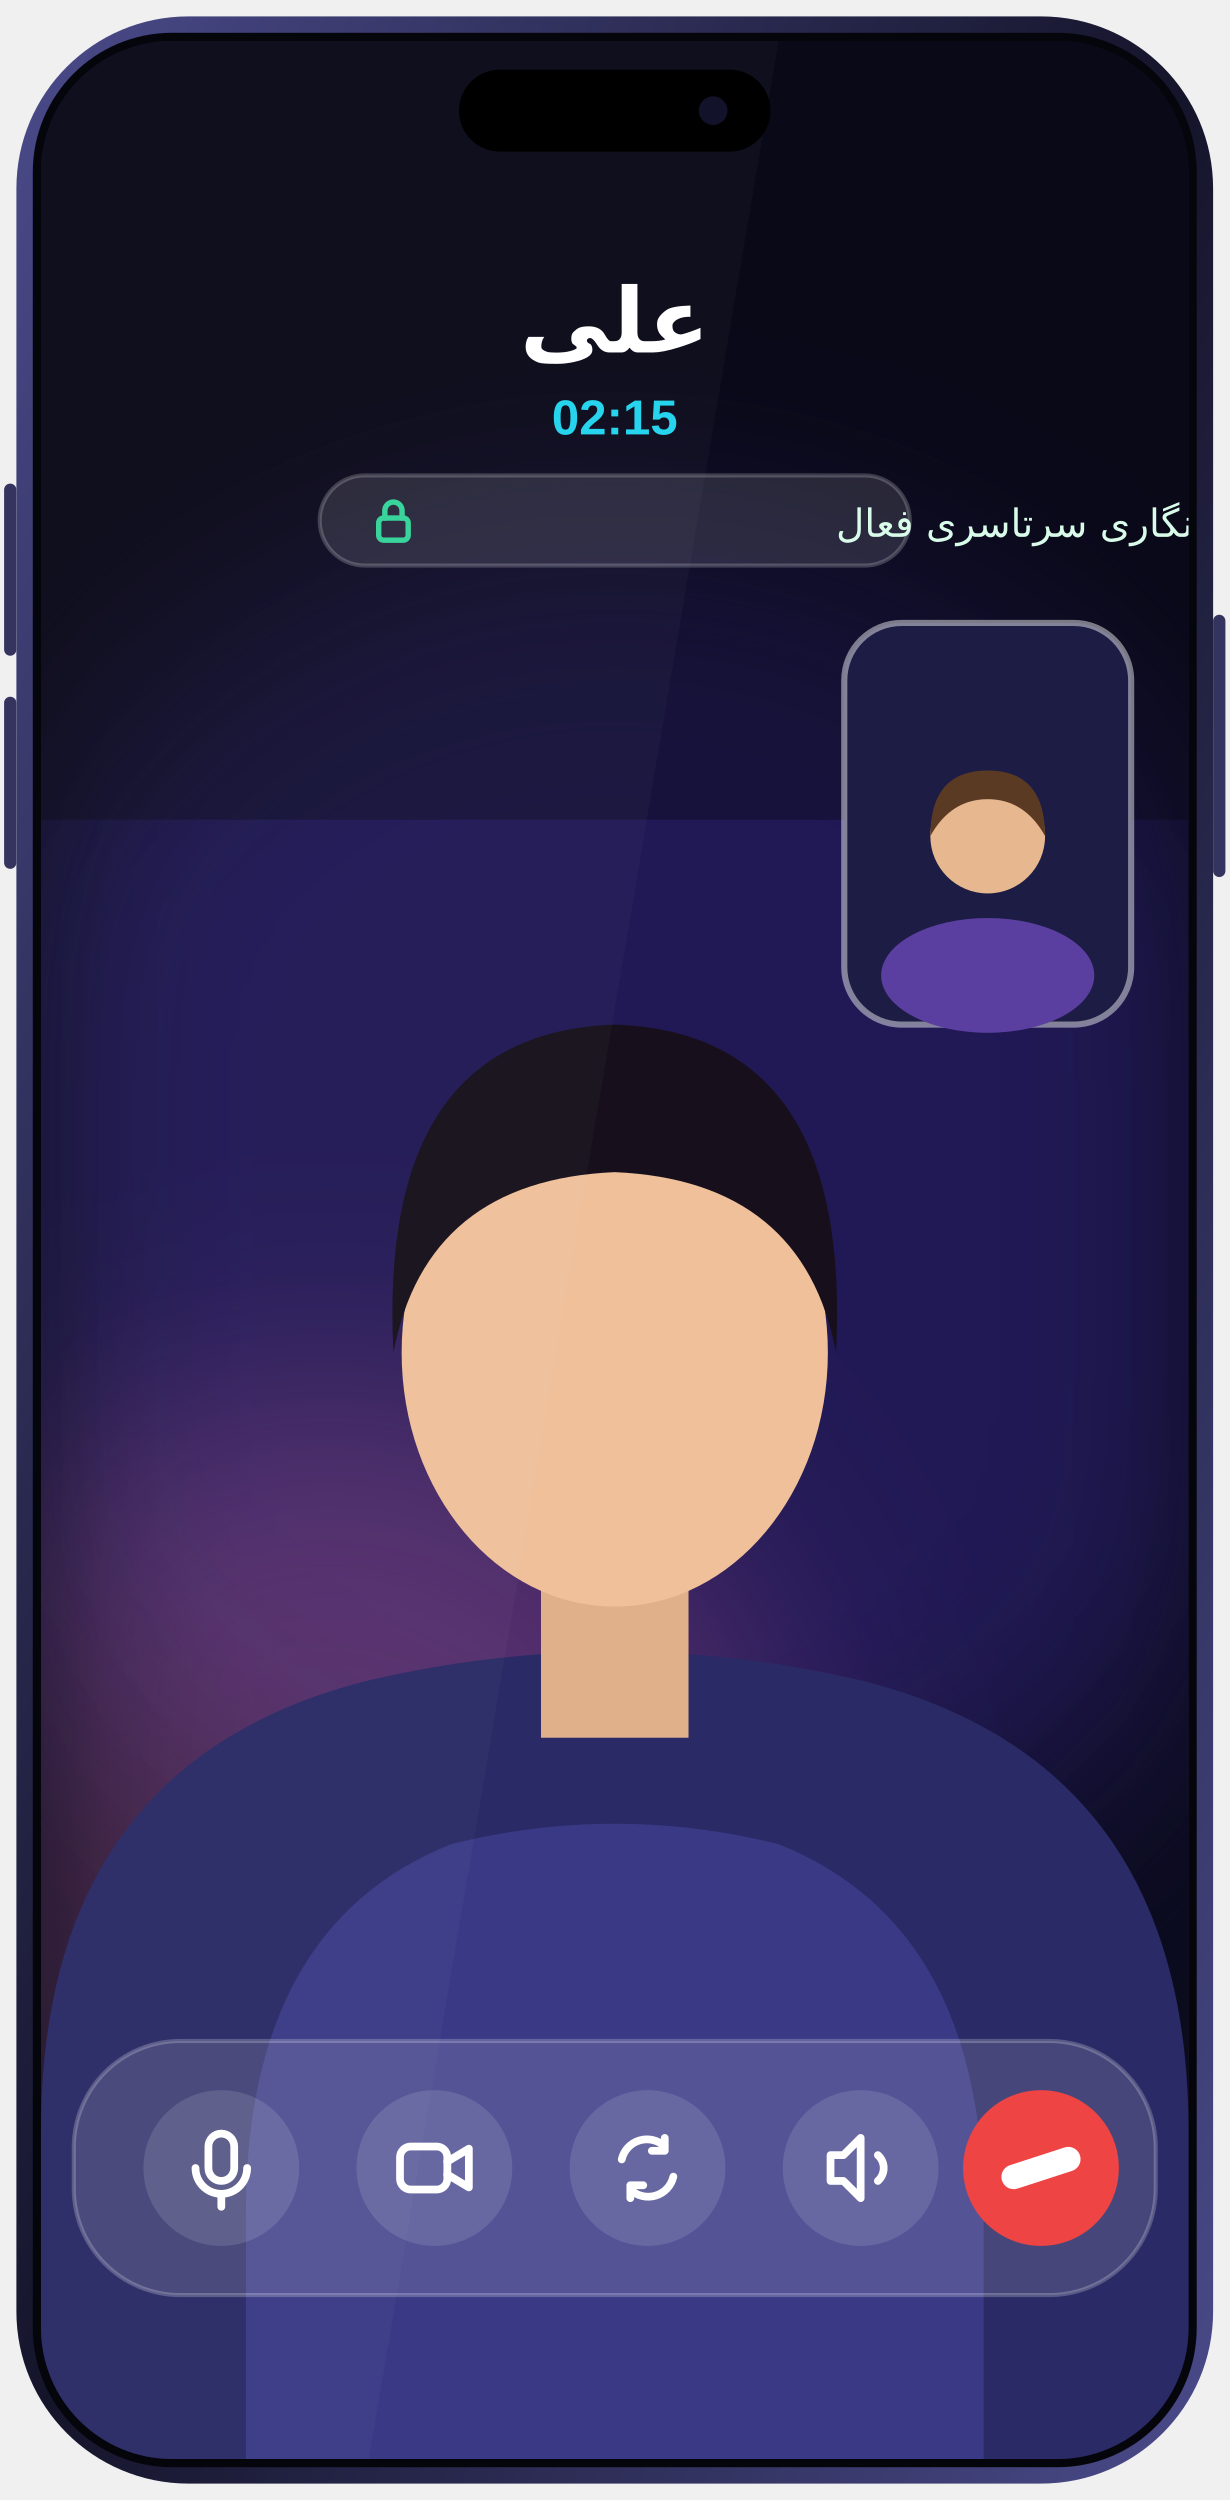
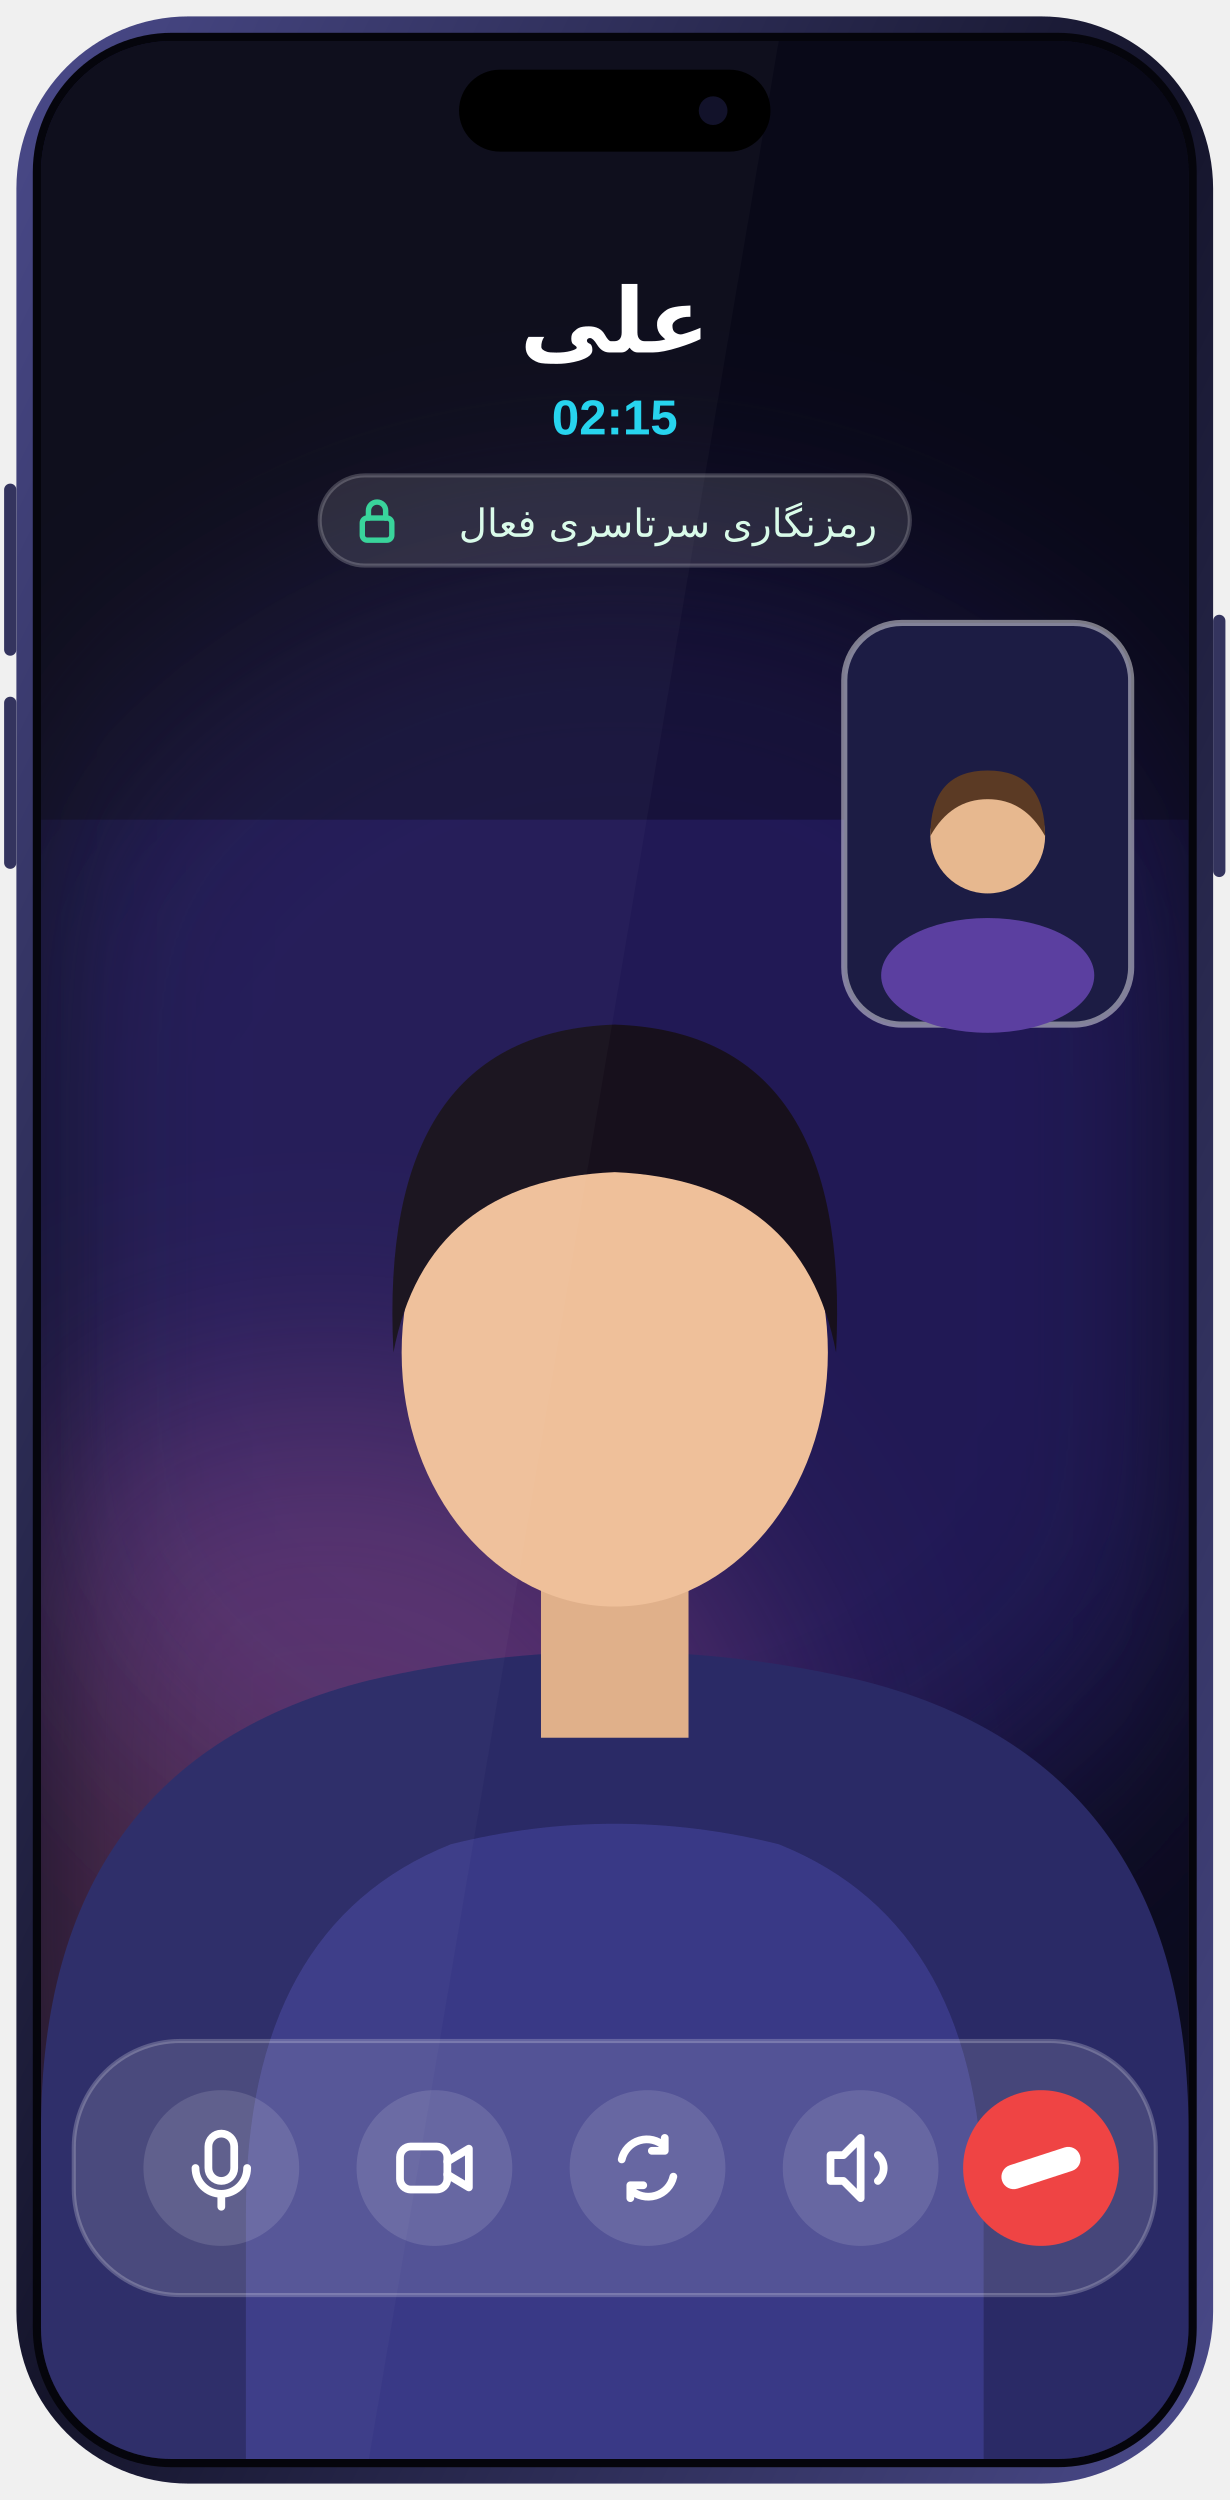
<svg xmlns="http://www.w3.org/2000/svg" viewBox="0 0 300 610" width="300" height="610" role="img">
  <defs>
    <linearGradient id="gp" x1="0" y1="0" x2="1" y2="1">
      <stop offset="0" stop-color="#7c5cff" />
      <stop offset="1" stop-color="#22d3ee" />
    </linearGradient>
    <linearGradient id="gk" x1="0" y1="0" x2="1" y2="1">
      <stop offset="0" stop-color="#7c5cff" />
      <stop offset="1" stop-color="#f472b6" />
    </linearGradient>
    <linearGradient id="gb" x1="0" y1="0" x2="1" y2="1">
      <stop offset="0" stop-color="#7c5cff" />
      <stop offset="1" stop-color="#5b3fe0" />
    </linearGradient>
    <linearGradient id="ga" x1="0" y1="0" x2="1" y2="1">
      <stop offset="0" stop-color="#f59e0b" />
      <stop offset="1" stop-color="#ef4444" />
    </linearGradient>
    <radialGradient id="go" cx=".4" cy=".7" r=".8">
      <stop offset="0" stop-color="#fff" />
      <stop offset=".35" stop-color="#f472b6" />
      <stop offset=".75" stop-color="#7c5cff" />
      <stop offset="1" stop-color="#3b2a99" />
    </radialGradient>
    <linearGradient id="fr" x1="0" y1="0" x2="1" y2="1">
      <stop offset="0" stop-color="#4a4a8a" />
      <stop offset=".5" stop-color="#14142a" />
      <stop offset="1" stop-color="#4a4a8a" />
    </linearGradient>
    <linearGradient id="sky" x1="0" y1="0" x2="0" y2="1">
      <stop offset="0" stop-color="#12063a" />
      <stop offset=".4" stop-color="#4b1d8f" />
      <stop offset=".72" stop-color="#e0489a" />
      <stop offset="1" stop-color="#f59e0b" />
    </linearGradient>
    <linearGradient id="wat" x1="0" y1="0" x2="0" y2="1">
      <stop offset="0" stop-color="#7c3aed" stop-opacity=".7" />
      <stop offset="1" stop-color="#0b0626" />
    </linearGradient>
    <filter id="bl" x="-60%" y="-60%" width="220%" height="220%">
      <feGaussianBlur stdDeviation="28" />
    </filter>
    <filter id="gl2" x="-60%" y="-60%" width="220%" height="220%">
      <feGaussianBlur stdDeviation="4" result="b" />
      <feMerge>
        <feMergeNode in="b" />
        <feMergeNode in="SourceGraphic" />
      </feMerge>
    </filter>
    <linearGradient id="av0" x1="0" y1="0" x2="1" y2="1">
      <stop offset="0" stop-color="#7c5cff" />
      <stop offset="1" stop-color="#22d3ee" />
    </linearGradient>
    <linearGradient id="av1" x1="0" y1="0" x2="1" y2="1">
      <stop offset="0" stop-color="#f472b6" />
      <stop offset="1" stop-color="#7c5cff" />
    </linearGradient>
    <linearGradient id="av2" x1="0" y1="0" x2="1" y2="1">
      <stop offset="0" stop-color="#22d3ee" />
      <stop offset="1" stop-color="#34d399" />
    </linearGradient>
    <linearGradient id="av3" x1="0" y1="0" x2="1" y2="1">
      <stop offset="0" stop-color="#f59e0b" />
      <stop offset="1" stop-color="#ef4444" />
    </linearGradient>
    <linearGradient id="av4" x1="0" y1="0" x2="1" y2="1">
      <stop offset="0" stop-color="#a78bfa" />
      <stop offset="1" stop-color="#f472b6" />
    </linearGradient>
    <linearGradient id="av5" x1="0" y1="0" x2="1" y2="1">
      <stop offset="0" stop-color="#34d399" />
      <stop offset="1" stop-color="#22d3ee" />
    </linearGradient>
    <clipPath id="scr">
      <rect x="10" y="10" width="280" height="590" rx="32" />
    </clipPath>
  </defs>
  <rect x="4" y="4" width="292" height="602" rx="42" fill="url(#fr)" />
  <rect x="1" y="118" width="3" height="42" rx="1.5" fill="#34345e" />
  <rect x="1" y="170" width="3" height="42" rx="1.5" fill="#34345e" />
  <rect x="296" y="150" width="3" height="64" rx="1.5" fill="#34345e" />
  <rect x="8" y="8" width="284" height="594" rx="34" fill="#05050c" />
  <g clip-path="url(#scr)">
    <rect x="10" y="10" width="280" height="590" fill="#0b0b1e" />
    <circle cx="30" cy="150" r="130" fill="#7c5cff" opacity=".24" filter="url(#bl)" />
    <circle cx="280" cy="520" r="140" fill="#f472b6" opacity=".2" filter="url(#bl)" />
    <text x="34" y="33" font-size="11" font-weight="700" fill="#e6e6f5" font-family="Arial">9:41</text>
    <rect x="202" y="30" width="3" height="3" rx=".8" fill="#e6e6f5" />
    <rect x="207" y="27" width="3" height="6" rx=".8" fill="#e6e6f5" />
    <rect x="212" y="24" width="3" height="9" rx=".8" fill="#e6e6f5" />
    <rect x="217" y="21" width="3" height="12" rx=".8" fill="#e6e6f5" opacity=".4" />
    <path d="M227 28a8 8 0 0 1 12 0M229.5 30.5a4.5 4.5 0 0 1 7 0" stroke="#e6e6f5" stroke-width="1.6" fill="none" stroke-linecap="round" />
    <circle cx="233" cy="33" r="1.3" fill="#e6e6f5" />
    <rect x="246" y="22" width="24" height="11" rx="3.5" fill="none" stroke="#e6e6f5" opacity=".7" />
    <rect x="248" y="24" width="16" height="7" rx="2" fill="#34d399" />
    <rect x="10" y="10" width="280" height="590" fill="#0b0b1e" />
    <circle cx="150" cy="300" r="170" fill="#3b2a99" opacity=".45" filter="url(#bl)" />
    <circle cx="80" cy="450" r="110" fill="#f472b6" opacity=".25" filter="url(#bl)" />
    <path d="M10 600 V520 Q10 430 90 410 Q150 396 210 410 Q290 430 290 520 V600z" fill="#2a2a66" />
    <path d="M60 600 V540 Q60 470 110 450 Q150 440 190 450 Q240 470 240 540 V600z" fill="#3d3d8f" opacity=".8" />
    <rect x="132" y="384" width="36" height="40" fill="#e0b08a" />
    <ellipse cx="150" cy="330" rx="52" ry="62" fill="#efc09a" />
    <path d="M96 330 Q92 252 150 250 Q208 252 204 330 Q196 288 150 286 Q104 288 96 330z" fill="#17101c" />
    <path d="M104 320 Q104 380 150 392 Q196 380 196 320" fill="none" stroke="#a0714f" stroke-width="2" opacity=".0" />
    <path d="M10 10H290V200H10z" fill="#05050c" opacity=".35" />
    <text x="150" y="86" font-size="22" fill="#fff" text-anchor="middle" direction="rtl" font-weight="800" font-family="Tahoma,'Segoe UI',Vazirmatn,sans-serif" opacity="1">علی</text>
    <text x="150" y="106" font-size="12" fill="#22d3ee" text-anchor="middle" font-weight="700" font-family="Arial,sans-serif">02:15</text>
    <rect x="78" y="116" width="144" height="22" rx="11" fill="#fff" fill-opacity="0.12" stroke="#fff" stroke-opacity="0.2" />
-     <g transform="translate(96 127) scale(0.6)" fill="none" stroke="#34d399" stroke-width="2.2" stroke-linecap="round" stroke-linejoin="round">
+     <g transform="translate(92 127) scale(0.6)" fill="none" stroke="#34d399" stroke-width="2.2" stroke-linecap="round" stroke-linejoin="round">
      <rect x="-6" y="-1" width="12" height="9" rx="2" />
      <path d="M-3.5 -1v-3a3.5 3.5 0 0 1 7 0v3" />
    </g>
-     <text x="204" y="131" font-size="9.5" fill="#d9fbe9" text-anchor="end" direction="rtl" font-weight="400" font-family="Tahoma,'Segoe UI',Vazirmatn,sans-serif" opacity="1">رمزنگاری سرتاسری فعال</text>
+     <text x="214" y="131" font-size="9.5" fill="#d9fbe9" text-anchor="start" direction="rtl" font-weight="400" font-family="Tahoma,'Segoe UI',Vazirmatn,sans-serif" opacity="1">رمزنگاری سرتاسری فعال</text>
    <rect x="206" y="152" width="70" height="98" rx="14" fill="#1c1c44" stroke="#fff" stroke-opacity=".45" stroke-width="1.5" />
    <ellipse cx="241" cy="238" rx="26" ry="14" fill="#5b3fa0" />
    <circle cx="241" cy="204" r="14" fill="#e7b88f" />
    <path d="M227 204 Q227 188 241 188 Q255 188 255 204 Q250 195 241 195 Q232 195 227 204z" fill="#5b3a24" />
    <rect x="18" y="498" width="264" height="62" rx="26" fill="#fff" fill-opacity="0.13" stroke="#fff" stroke-opacity="0.22" />
    <circle cx="54" cy="529" r="19" fill="#fff" fill-opacity=".12" />
    <g transform="translate(54 529) scale(1.05)" fill="none" stroke="#fff" stroke-width="1.8" stroke-linecap="round" stroke-linejoin="round">
      <rect x="-3" y="-8" width="6" height="11" rx="3" />
      <path d="M-6 0a6 6 0 0 0 12 0M0 6v3" />
    </g>
    <circle cx="106" cy="529" r="19" fill="#fff" fill-opacity=".12" />
    <g transform="translate(106 529) scale(1.05)" fill="none" stroke="#fff" stroke-width="1.8" stroke-linecap="round" stroke-linejoin="round">
      <rect x="-8" y="-5" width="11" height="10" rx="2.5" />
      <path d="M3 -1.5L8 -4.5V4.5L3 1.5" />
    </g>
    <circle cx="158" cy="529" r="19" fill="#fff" fill-opacity=".12" />
    <g transform="translate(158 529) scale(1.05)" fill="none" stroke="#fff" stroke-width="1.8" stroke-linecap="round" stroke-linejoin="round">
      <path d="M-6 -2a6 6 0 0 1 10-3M4 -7v3h-3M6 2a6 6 0 0 1-10 3M-4 7v-3h3" />
    </g>
    <circle cx="210" cy="529" r="19" fill="#fff" fill-opacity=".12" />
    <g transform="translate(210 529) scale(1.05)" fill="none" stroke="#fff" stroke-width="1.8" stroke-linecap="round" stroke-linejoin="round">
      <path d="M-7 -3h3l4-4v14l-4-4h-3z" />
      <path d="M4 -3a4 4 0 0 1 0 6" />
    </g>
    <circle cx="254" cy="529" r="19" fill="#ef4444" />
    <rect x="244" y="526" width="20" height="6" rx="3" fill="#fff" transform="rotate(-18 254 529)" />
    <path d="M10 10H190L90 600H10z" fill="#fff" opacity=".025" />
  </g>
  <rect x="112" y="17" width="76" height="20" rx="10" fill="#000" />
  <circle cx="174" cy="27" r="3.5" fill="#12122a" />
</svg>
